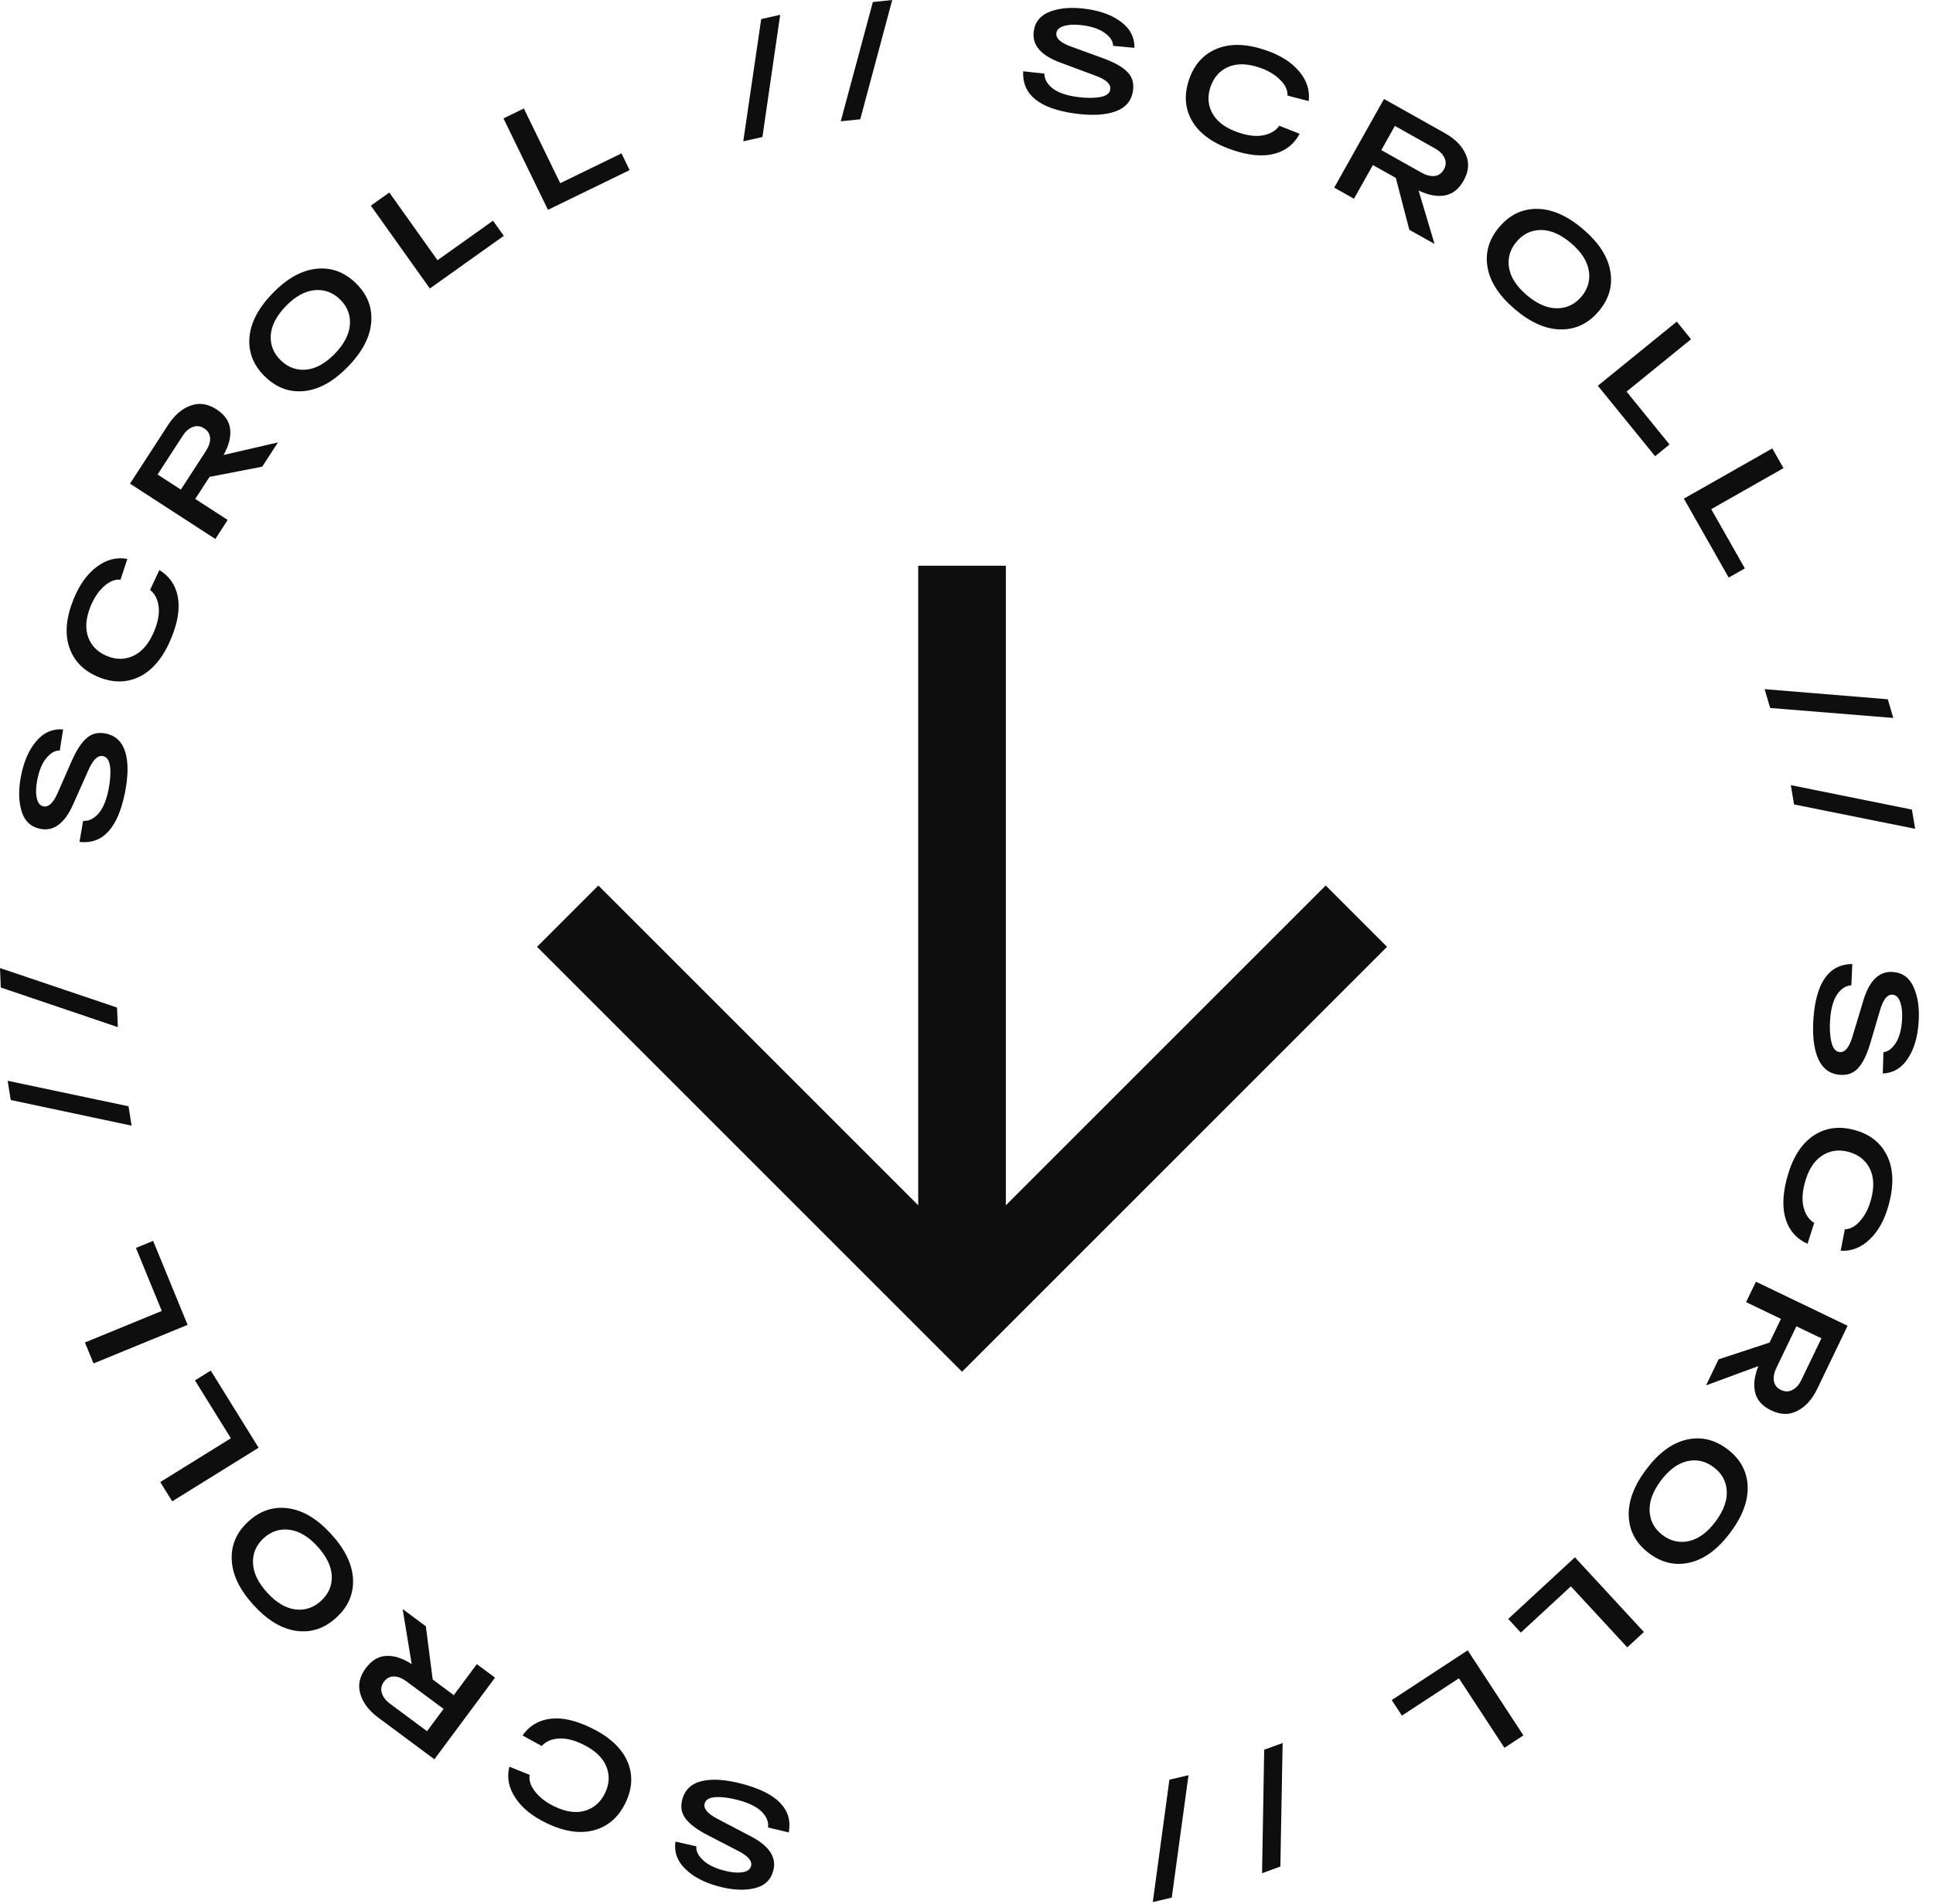
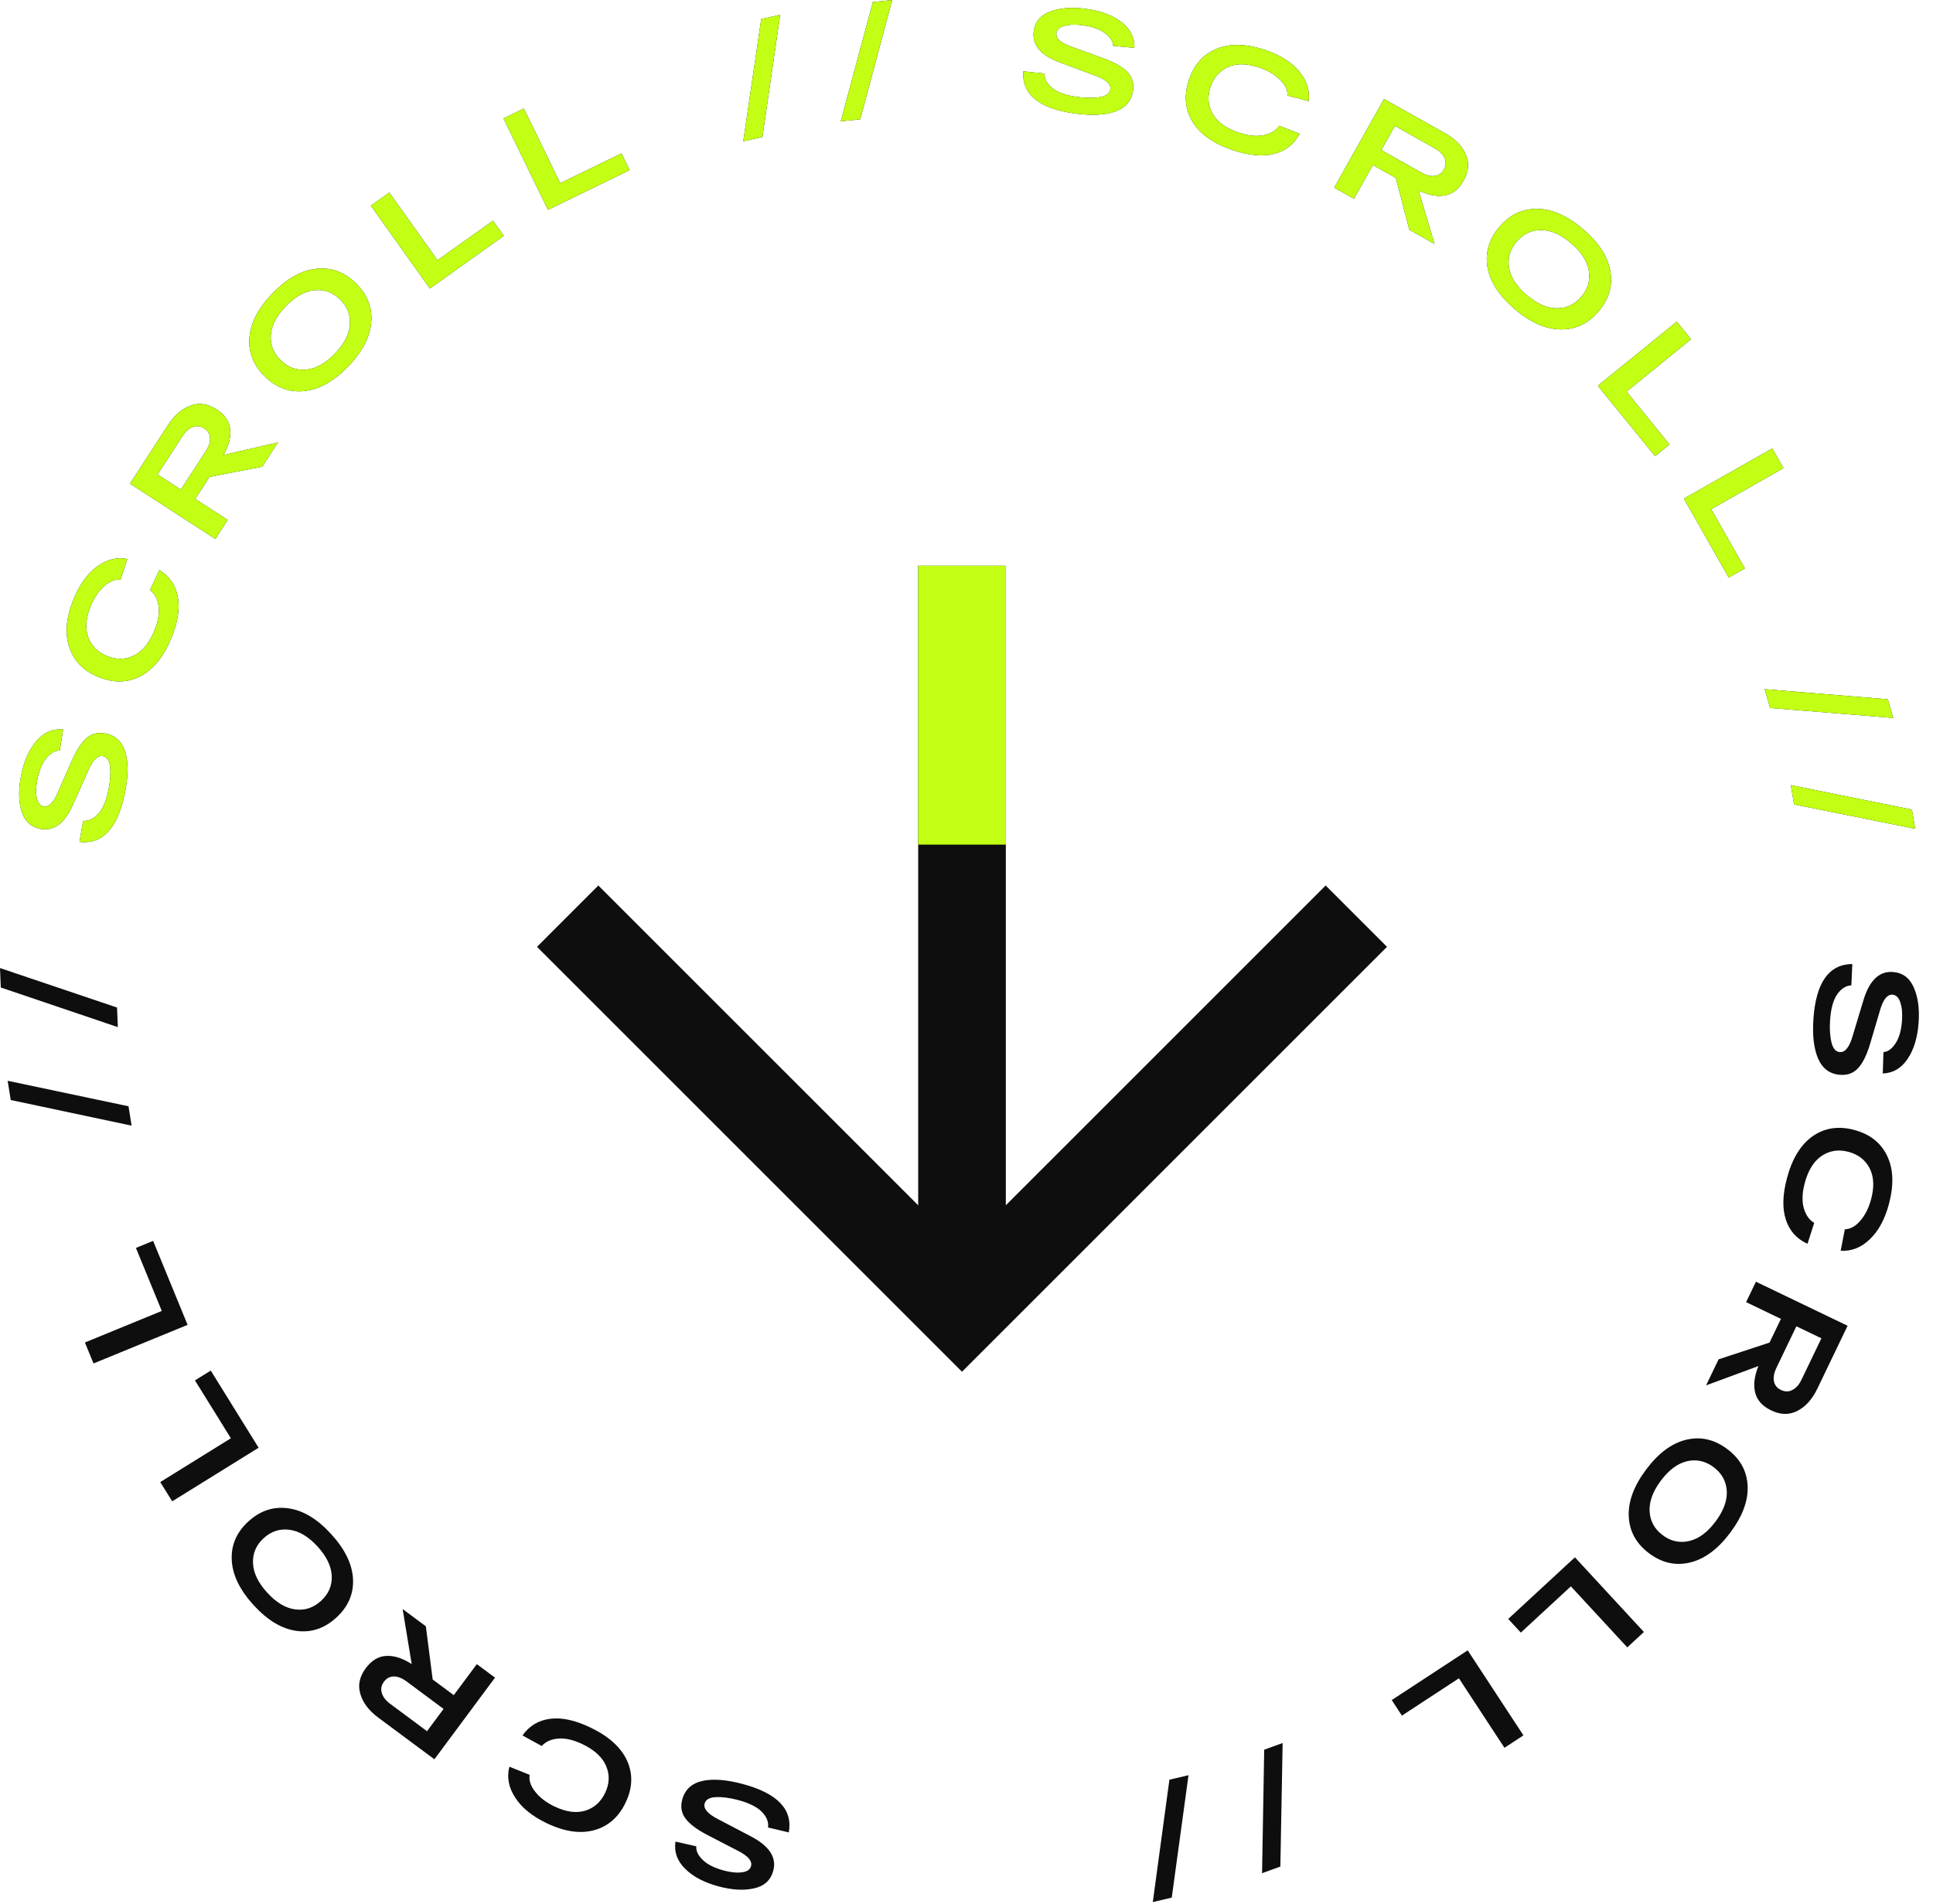
<svg xmlns="http://www.w3.org/2000/svg" width="135" height="133" viewBox="0 0 135 133" fill="none">
-   <g>
+   <path d="M53.638 127.656C53.69 127.278 53.546 126.913 53.206 126.563C52.864 126.219 52.317 125.947 51.566 125.745C50.971 125.586 50.451 125.516 50.004 125.537C49.551 125.555 49.287 125.705 49.211 125.986C49.115 126.345 49.431 126.71 50.158 127.08L52.451 128.283C53.734 128.956 54.252 129.753 54.005 130.674C53.829 131.334 53.386 131.745 52.678 131.905C51.968 132.072 51.139 132.028 50.192 131.774C49.179 131.503 48.397 131.09 47.845 130.536C47.291 129.988 47.068 129.358 47.175 128.644L48.632 128.972C48.602 129.293 48.751 129.609 49.081 129.922C49.402 130.239 49.893 130.486 50.553 130.663C51.049 130.796 51.476 130.837 51.833 130.785C52.181 130.739 52.388 130.595 52.453 130.353C52.547 130 52.247 129.646 51.55 129.292L49.401 128.18C48.675 127.803 48.168 127.422 47.879 127.037C47.589 126.658 47.512 126.213 47.648 125.704C47.834 125.011 48.3 124.579 49.046 124.408C49.784 124.242 50.725 124.312 51.868 124.618C54.305 125.271 55.379 126.399 55.089 128.003L53.638 127.656Z" fill="#0E0E0E" />
+   <path d="M37.836 121.966L36.491 121.229C36.965 120.556 37.609 120.168 38.425 120.065C39.234 119.959 40.175 120.164 41.248 120.68C42.528 121.296 43.379 122.07 43.801 123.002C44.215 123.936 44.177 124.913 43.687 125.93C43.2 126.942 42.468 127.581 41.492 127.847C40.516 128.113 39.406 127.947 38.162 127.348C37.157 126.864 36.429 126.27 35.98 125.566C35.522 124.865 35.387 124.147 35.575 123.412L36.991 123.98C36.927 124.363 37.057 124.755 37.38 125.159C37.695 125.566 38.142 125.908 38.721 126.187C39.52 126.571 40.234 126.671 40.863 126.486C41.487 126.298 41.952 125.884 42.26 125.244C42.568 124.604 42.592 123.977 42.332 123.364C42.072 122.751 41.524 122.243 40.689 121.841C40.061 121.539 39.498 121.407 38.999 121.445C38.491 121.486 38.104 121.66 37.836 121.966Z" fill="#0E0E0E" />
+   <path d="M29.741 113.603L30.218 117.318L31.692 118.413L33.301 116.246L34.572 117.19L30.338 122.893L26.419 119.983C25.762 119.495 25.345 118.945 25.168 118.333C24.98 117.723 25.107 117.121 25.546 116.529C25.954 115.981 26.436 115.694 26.993 115.67C27.541 115.647 28.128 115.838 28.753 116.244L28.12 112.399L29.741 113.603ZM29.823 120.931L30.979 119.375L28.396 117.457C28.087 117.227 27.794 117.111 27.518 117.108C27.232 117.107 26.999 117.228 26.817 117.473C26.632 117.723 26.581 117.984 26.665 118.257C26.745 118.535 26.937 118.787 27.241 119.013L29.823 120.931Z" fill="#0E0E0E" />
+   <path d="M24.655 110.315C24.702 111.352 24.31 112.248 23.48 113.004C22.65 113.76 21.721 114.066 20.693 113.922C19.666 113.778 18.669 113.176 17.704 112.115C16.738 111.055 16.232 110.006 16.185 108.97C16.133 107.928 16.523 107.03 17.353 106.274C18.183 105.518 19.114 105.214 20.147 105.363C21.174 105.507 22.171 106.109 23.136 107.17C24.101 108.23 24.608 109.279 24.655 110.315ZM20.62 112.424C21.291 112.509 21.889 112.312 22.414 111.833C22.94 111.355 23.192 110.778 23.171 110.102C23.145 109.421 22.816 108.733 22.183 108.037C21.55 107.342 20.896 106.95 20.22 106.861C19.544 106.772 18.944 106.966 18.419 107.444C17.893 107.922 17.643 108.502 17.669 109.183C17.694 109.864 18.024 110.552 18.657 111.248C19.29 111.943 19.944 112.335 20.62 112.424Z" fill="#0E0E0E" />
+   <path d="M18.062 101.13L12.027 104.874L11.192 103.529L16.124 100.469L13.616 96.425L14.719 95.741L18.062 101.13Z" fill="#0E0E0E" />
+   <path d="M13.102 92.547L6.531 95.243L5.93 93.778L11.299 91.575L9.493 87.173L10.694 86.68L13.102 92.547Z" fill="#0E0E0E" />
+   <path d="M0.749 76.84L0.535 75.497L8.976 77.278L9.191 78.631L0.749 76.84Z" fill="#0E0E0E" />
+   <path d="M0.055 68.981L0 67.622L8.174 70.381L8.229 71.749L0.055 68.981Z" fill="#0E0E0E" />
+   <path d="M5.805 57.341C6.186 57.369 6.541 57.202 6.869 56.84C7.19 56.477 7.427 55.914 7.581 55.151C7.702 54.548 7.738 54.024 7.69 53.579C7.642 53.128 7.476 52.874 7.191 52.817C6.826 52.743 6.482 53.081 6.159 53.831L5.104 56.196C4.514 57.519 3.751 58.087 2.816 57.899C2.146 57.764 1.709 57.349 1.504 56.652C1.292 55.954 1.283 55.124 1.476 54.163C1.683 53.135 2.045 52.328 2.563 51.742C3.075 51.155 3.69 50.892 4.409 50.954L4.174 52.428C3.852 52.418 3.545 52.588 3.255 52.936C2.958 53.277 2.743 53.782 2.608 54.452C2.507 54.956 2.493 55.385 2.567 55.738C2.636 56.083 2.793 56.28 3.038 56.329C3.397 56.401 3.731 56.078 4.04 55.361L5.013 53.145C5.343 52.397 5.691 51.867 6.058 51.554C6.418 51.24 6.856 51.135 7.373 51.239C8.076 51.38 8.537 51.818 8.755 52.552C8.968 53.278 8.958 54.221 8.725 55.381C8.227 57.855 7.17 58.998 5.551 58.811L5.805 57.341Z" fill="#0E0E0E" />
+   <path d="M10.48 41.209L11.131 39.82C11.833 40.25 12.261 40.869 12.415 41.676C12.572 42.477 12.428 43.429 11.98 44.532C11.447 45.849 10.729 46.748 9.826 47.228C8.919 47.7 7.942 47.724 6.896 47.3C5.855 46.878 5.171 46.188 4.844 45.231C4.516 44.274 4.612 43.156 5.13 41.877C5.549 40.842 6.096 40.078 6.77 39.585C7.441 39.083 8.149 38.903 8.894 39.045L8.417 40.493C8.031 40.454 7.647 40.609 7.265 40.957C6.879 41.297 6.566 41.765 6.324 42.361C5.992 43.182 5.937 43.901 6.162 44.517C6.389 45.127 6.832 45.566 7.49 45.833C8.148 46.1 8.775 46.084 9.371 45.785C9.966 45.486 10.438 44.907 10.786 44.048C11.048 43.403 11.144 42.832 11.075 42.337C11.001 41.833 10.803 41.457 10.48 41.209Z" fill="#0E0E0E" />
+   <path d="M18.313 32.6L14.635 33.311L13.636 34.852L15.901 36.321L15.04 37.649L9.08 33.785L11.735 29.69C12.18 29.003 12.703 28.552 13.302 28.336C13.899 28.11 14.508 28.198 15.126 28.599C15.7 28.971 16.016 29.434 16.076 29.989C16.133 30.534 15.98 31.132 15.615 31.782L19.411 30.905L18.313 32.6ZM11.005 33.147L12.632 34.201L14.381 31.502C14.591 31.178 14.688 30.879 14.674 30.603C14.657 30.318 14.521 30.093 14.265 29.927C14.004 29.758 13.74 29.724 13.473 29.825C13.2 29.922 12.961 30.13 12.755 30.448L11.005 33.147Z" fill="#0E0E0E" />
+   <path d="M21.271 27.315C20.24 27.428 19.32 27.094 18.513 26.313C17.706 25.533 17.342 24.625 17.42 23.59C17.499 22.556 18.037 21.523 19.034 20.492C20.031 19.462 21.045 18.89 22.076 18.777C23.112 18.659 24.034 18.991 24.841 19.771C25.648 20.552 26.01 21.462 25.927 22.502C25.849 23.536 25.311 24.569 24.314 25.6C23.317 26.63 22.303 27.202 21.271 27.315ZM18.91 23.422C18.869 24.097 19.103 24.682 19.614 25.176C20.124 25.669 20.716 25.884 21.39 25.82C22.068 25.752 22.734 25.38 23.388 24.704C24.041 24.028 24.391 23.35 24.437 22.67C24.483 21.99 24.251 21.403 23.741 20.909C23.23 20.415 22.636 20.203 21.958 20.271C21.279 20.34 20.613 20.712 19.96 21.388C19.306 22.064 18.956 22.742 18.91 23.422Z" fill="#0E0E0E" />
+   <path d="M30.02 20.153L25.9 14.367L27.189 13.449L30.556 18.177L34.432 15.416L35.186 16.474L30.02 20.153Z" fill="#0E0E0E" />
+   <path d="M38.27 14.657L35.163 8.271L36.586 7.578L39.126 12.797L43.405 10.715L43.973 11.883L38.27 14.657Z" fill="#0E0E0E" />
+   <path d="M53.162 1.332L54.488 1.034L53.247 9.571L51.91 9.871L53.162 1.332Z" fill="#0E0E0E" />
+   <path d="M60.961 0.141L62.313 0L60.079 8.332L58.717 8.474L60.961 0.141Z" fill="#0E0E0E" />
+   <path d="M72.942 5.141C72.939 5.523 73.127 5.866 73.51 6.17C73.892 6.468 74.469 6.669 75.24 6.774C75.85 6.856 76.375 6.859 76.816 6.783C77.263 6.707 77.506 6.525 77.545 6.236C77.595 5.868 77.236 5.546 76.468 5.271L74.041 4.368C72.682 3.863 72.067 3.138 72.196 2.193C72.287 1.516 72.674 1.053 73.357 0.804C74.04 0.549 74.867 0.487 75.839 0.619C76.878 0.76 77.707 1.07 78.324 1.55C78.943 2.023 79.244 2.62 79.228 3.342L77.742 3.201C77.731 2.879 77.542 2.584 77.176 2.316C76.817 2.042 76.299 1.859 75.622 1.767C75.113 1.698 74.684 1.712 74.337 1.808C73.997 1.898 73.81 2.067 73.776 2.315C73.727 2.677 74.07 2.99 74.806 3.254L77.079 4.084C77.847 4.366 78.398 4.68 78.733 5.026C79.07 5.365 79.202 5.796 79.131 6.318C79.035 7.029 78.627 7.516 77.909 7.781C77.198 8.039 76.256 8.089 75.083 7.93C72.583 7.591 71.375 6.608 71.459 4.981L72.942 5.141Z" fill="#0E0E0E" />
+   <path d="M89.338 8.783L90.766 9.344C90.381 10.071 89.791 10.538 88.995 10.743C88.206 10.951 87.247 10.867 86.117 10.491C84.769 10.042 83.827 9.382 83.29 8.511C82.761 7.637 82.675 6.663 83.032 5.592C83.387 4.526 84.032 3.8 84.967 3.412C85.901 3.025 87.023 3.049 88.333 3.485C89.391 3.838 90.188 4.335 90.723 4.977C91.267 5.614 91.492 6.309 91.398 7.062L89.922 6.678C89.936 6.29 89.758 5.917 89.385 5.558C89.022 5.194 88.535 4.911 87.925 4.708C87.085 4.428 86.364 4.42 85.763 4.683C85.168 4.948 84.759 5.418 84.534 6.092C84.31 6.766 84.365 7.39 84.701 7.966C85.037 8.541 85.645 8.975 86.524 9.268C87.185 9.488 87.761 9.548 88.251 9.447C88.749 9.342 89.112 9.121 89.338 8.783Z" fill="#0E0E0E" />
+   <path d="M98.427 16.053L97.484 12.428L95.882 11.529L94.561 13.882L93.181 13.107L96.658 6.914L100.914 9.303C101.628 9.704 102.111 10.197 102.365 10.781C102.628 11.363 102.579 11.976 102.218 12.619C101.883 13.214 101.441 13.56 100.891 13.655C100.351 13.747 99.745 13.631 99.073 13.308L100.188 17.041L98.427 16.053ZM97.418 8.795L96.469 10.485L99.273 12.059C99.609 12.248 99.915 12.326 100.189 12.294C100.472 12.259 100.688 12.109 100.837 11.844C100.99 11.572 101.007 11.307 100.889 11.047C100.775 10.781 100.552 10.555 100.222 10.37L97.418 8.795Z" fill="#0E0E0E" />
+   <path d="M103.889 18.67C103.711 17.648 103.986 16.709 104.714 15.854C105.442 14.999 106.324 14.578 107.362 14.59C108.399 14.603 109.464 15.074 110.556 16.004C111.648 16.933 112.283 17.909 112.461 18.931C112.645 19.958 112.372 20.899 111.644 21.754C110.916 22.609 110.031 23.028 108.989 23.011C107.951 22.998 106.886 22.527 105.794 21.597C104.702 20.668 104.067 19.692 103.889 18.67ZM107.625 16.066C106.948 16.068 106.38 16.339 105.919 16.88C105.459 17.421 105.282 18.025 105.388 18.693C105.5 19.366 105.914 20.007 106.63 20.616C107.346 21.226 108.044 21.532 108.726 21.535C109.408 21.538 109.979 21.268 110.439 20.728C110.899 20.187 111.074 19.58 110.962 18.908C110.851 18.235 110.437 17.594 109.721 16.985C109.005 16.375 108.306 16.069 107.625 16.066Z" fill="#0E0E0E" />
+   <path d="M111.592 26.946L117.105 22.467L118.103 23.696L113.598 27.356L116.599 31.049L115.591 31.868L111.592 26.946Z" fill="#0E0E0E" />
+   <path d="M117.6 34.831L123.777 31.325L124.558 32.701L119.511 35.567L121.861 39.705L120.732 40.346L117.6 34.831Z" fill="#0E0E0E" />
+   <path d="M131.844 48.847L132.226 50.151L123.627 49.455L123.242 48.14L131.844 48.847Z" fill="#0E0E0E" />
+   <path d="M133.528 56.554L133.754 57.895L125.297 56.194L125.069 54.844L133.528 56.554Z" fill="#0E0E0E" />
+   <path d="M129.298 68.829C128.917 68.85 128.587 69.06 128.307 69.46C128.034 69.862 127.87 70.45 127.815 71.226C127.771 71.84 127.801 72.364 127.906 72.799C128.01 73.24 128.207 73.472 128.497 73.492C128.868 73.519 129.167 73.14 129.392 72.356L130.139 69.876C130.557 68.489 131.242 67.829 132.193 67.897C132.874 67.945 133.361 68.302 133.652 68.968C133.951 69.633 134.065 70.455 133.995 71.433C133.92 72.479 133.663 73.326 133.224 73.972C132.791 74.62 132.214 74.958 131.493 74.988L131.539 73.496C131.86 73.465 132.142 73.258 132.387 72.875C132.637 72.499 132.787 71.971 132.836 71.29C132.872 70.777 132.831 70.35 132.713 70.009C132.602 69.676 132.421 69.5 132.171 69.482C131.807 69.456 131.516 69.819 131.3 70.57L130.615 72.891C130.383 73.674 130.105 74.245 129.781 74.601C129.464 74.958 129.042 75.118 128.516 75.081C127.801 75.029 127.289 74.654 126.979 73.954C126.676 73.26 126.567 72.323 126.651 71.143C126.831 68.626 127.735 67.358 129.364 67.339L129.298 68.829Z" fill="#0E0E0E" />
+   <path d="M126.705 85.423L126.235 86.884C125.485 86.546 124.982 85.986 124.726 85.205C124.469 84.431 124.492 83.468 124.796 82.317C125.158 80.943 125.757 79.961 126.592 79.37C127.431 78.787 128.397 78.639 129.489 78.927C130.575 79.214 131.341 79.811 131.787 80.719C132.233 81.628 132.28 82.749 131.928 84.083C131.643 85.162 131.197 85.989 130.591 86.564C129.989 87.147 129.31 87.415 128.552 87.369L128.843 85.872C129.23 85.862 129.591 85.66 129.926 85.266C130.266 84.879 130.518 84.376 130.682 83.754C130.908 82.898 130.87 82.178 130.569 81.595C130.267 81.018 129.772 80.639 129.085 80.458C128.399 80.277 127.779 80.372 127.226 80.744C126.673 81.116 126.278 81.75 126.042 82.646C125.864 83.319 125.841 83.897 125.973 84.38C126.109 84.871 126.353 85.218 126.705 85.423Z" fill="#0E0E0E" />
+   <path d="M120.026 94.955L123.584 93.784L124.38 92.129L121.947 90.959L122.633 89.532L129.035 92.61L126.92 97.009C126.565 97.746 126.104 98.26 125.537 98.55C124.973 98.85 124.358 98.84 123.694 98.52C123.078 98.224 122.706 97.805 122.576 97.262C122.45 96.729 122.527 96.116 122.806 95.425L119.151 96.775L120.026 94.955ZM127.206 93.487L125.459 92.647L124.065 95.546C123.898 95.894 123.84 96.203 123.889 96.475C123.942 96.755 124.105 96.962 124.38 97.093C124.66 97.228 124.926 97.229 125.179 97.095C125.437 96.964 125.648 96.727 125.812 96.386L127.206 93.487Z" fill="#0E0E0E" />
+   <path d="M117.761 100.572C118.77 100.33 119.724 100.545 120.624 101.217C121.523 101.889 122 102.743 122.053 103.779C122.106 104.815 121.704 105.908 120.845 107.057C119.987 108.205 119.053 108.901 118.044 109.144C117.032 109.392 116.075 109.18 115.176 108.508C114.276 107.835 113.802 106.979 113.753 105.937C113.7 104.901 114.102 103.808 114.96 102.659C115.819 101.511 116.752 100.815 117.761 100.572ZM120.597 104.135C120.552 103.46 120.245 102.91 119.676 102.485C119.107 102.06 118.493 101.921 117.833 102.07C117.169 102.224 116.556 102.678 115.993 103.431C115.43 104.184 115.169 104.901 115.209 105.581C115.25 106.262 115.554 106.814 116.123 107.24C116.692 107.665 117.309 107.8 117.973 107.646C118.637 107.492 119.25 107.039 119.813 106.285C120.376 105.532 120.637 104.815 120.597 104.135Z" fill="#0E0E0E" />
+   <path d="M109.991 108.785L114.81 114.002L113.648 115.076L109.709 110.813L106.214 114.043L105.333 113.089L109.991 108.785Z" fill="#0E0E0E" />
+   <path d="M102.503 115.282L106.395 121.223L105.07 122.091L101.89 117.236L97.909 119.843L97.198 118.757L102.503 115.282Z" fill="#0E0E0E" />
+   <path d="M89.42 130.386L88.142 130.85L88.291 122.225L89.579 121.757L89.42 130.386Z" fill="#0E0E0E" />
+   <path d="M81.835 132.556L80.511 132.867L81.671 124.319L83.005 124.005L81.835 132.556Z" fill="#0E0E0E" />
+   <mask id="mask0_347_2" style="mask-type:alpha" maskUnits="userSpaceOnUse" x="0" y="0" width="135" height="133">
    <path d="M53.638 127.656C53.69 127.278 53.546 126.913 53.206 126.563C52.864 126.219 52.317 125.947 51.566 125.745C50.971 125.586 50.451 125.516 50.004 125.537C49.551 125.555 49.287 125.705 49.211 125.986C49.115 126.345 49.431 126.71 50.158 127.08L52.451 128.283C53.734 128.956 54.252 129.753 54.005 130.674C53.829 131.334 53.386 131.745 52.678 131.905C51.968 132.072 51.139 132.028 50.192 131.774C49.179 131.503 48.397 131.09 47.845 130.536C47.291 129.988 47.068 129.358 47.175 128.644L48.632 128.972C48.602 129.293 48.751 129.609 49.081 129.922C49.402 130.239 49.893 130.486 50.553 130.663C51.049 130.796 51.476 130.837 51.833 130.785C52.181 130.739 52.388 130.595 52.453 130.353C52.547 130 52.247 129.646 51.55 129.292L49.401 128.18C48.675 127.803 48.168 127.422 47.879 127.037C47.589 126.658 47.512 126.213 47.648 125.704C47.834 125.011 48.3 124.579 49.046 124.408C49.784 124.242 50.725 124.312 51.868 124.618C54.305 125.271 55.379 126.399 55.089 128.003L53.638 127.656Z" fill="#0E0E0E" />
    <path d="M37.836 121.966L36.491 121.229C36.965 120.556 37.609 120.168 38.425 120.065C39.234 119.959 40.175 120.164 41.248 120.68C42.528 121.296 43.379 122.07 43.801 123.002C44.215 123.936 44.177 124.913 43.687 125.93C43.2 126.942 42.468 127.581 41.492 127.847C40.516 128.113 39.406 127.947 38.162 127.348C37.157 126.864 36.429 126.27 35.98 125.566C35.522 124.865 35.387 124.147 35.575 123.412L36.991 123.98C36.927 124.363 37.057 124.755 37.38 125.159C37.695 125.566 38.142 125.908 38.721 126.187C39.52 126.571 40.234 126.671 40.863 126.486C41.487 126.298 41.952 125.884 42.26 125.244C42.568 124.604 42.592 123.977 42.332 123.364C42.072 122.751 41.524 122.243 40.689 121.841C40.061 121.539 39.498 121.407 38.999 121.445C38.491 121.486 38.104 121.66 37.836 121.966Z" fill="#0E0E0E" />
    <path d="M29.741 113.603L30.218 117.318L31.692 118.413L33.301 116.246L34.572 117.19L30.338 122.893L26.419 119.983C25.762 119.495 25.345 118.945 25.168 118.333C24.98 117.723 25.107 117.121 25.546 116.529C25.954 115.981 26.436 115.694 26.993 115.67C27.541 115.647 28.128 115.838 28.753 116.244L28.12 112.399L29.741 113.603ZM29.823 120.931L30.979 119.375L28.396 117.457C28.087 117.227 27.794 117.111 27.518 117.108C27.232 117.107 26.999 117.228 26.817 117.473C26.632 117.723 26.581 117.984 26.665 118.257C26.745 118.535 26.937 118.787 27.241 119.013L29.823 120.931Z" fill="#0E0E0E" />
    <path d="M24.655 110.315C24.702 111.352 24.31 112.248 23.48 113.004C22.65 113.76 21.721 114.066 20.693 113.922C19.666 113.778 18.669 113.176 17.704 112.115C16.738 111.055 16.232 110.006 16.185 108.97C16.133 107.928 16.523 107.03 17.353 106.274C18.183 105.518 19.114 105.214 20.147 105.363C21.174 105.507 22.171 106.109 23.136 107.17C24.101 108.23 24.608 109.279 24.655 110.315ZM20.62 112.424C21.291 112.509 21.889 112.312 22.414 111.833C22.94 111.355 23.192 110.778 23.171 110.102C23.145 109.421 22.816 108.733 22.183 108.037C21.55 107.342 20.896 106.95 20.22 106.861C19.544 106.772 18.944 106.966 18.419 107.444C17.893 107.922 17.643 108.502 17.669 109.183C17.694 109.864 18.024 110.552 18.657 111.248C19.29 111.943 19.944 112.335 20.62 112.424Z" fill="#0E0E0E" />
    <path d="M18.062 101.13L12.027 104.874L11.192 103.529L16.124 100.469L13.616 96.425L14.719 95.741L18.062 101.13Z" fill="#0E0E0E" />
    <path d="M13.102 92.547L6.531 95.243L5.93 93.778L11.299 91.575L9.493 87.173L10.694 86.68L13.102 92.547Z" fill="#0E0E0E" />
    <path d="M0.749 76.84L0.535 75.497L8.976 77.278L9.191 78.631L0.749 76.84Z" fill="#0E0E0E" />
    <path d="M0.055 68.981L0 67.622L8.174 70.381L8.229 71.749L0.055 68.981Z" fill="#0E0E0E" />
    <path d="M5.805 57.341C6.186 57.369 6.541 57.202 6.869 56.84C7.19 56.477 7.427 55.914 7.581 55.151C7.702 54.548 7.738 54.024 7.69 53.579C7.642 53.128 7.476 52.874 7.191 52.817C6.826 52.743 6.482 53.081 6.159 53.831L5.104 56.196C4.514 57.519 3.751 58.087 2.816 57.899C2.146 57.764 1.709 57.349 1.504 56.652C1.292 55.954 1.283 55.124 1.476 54.163C1.683 53.135 2.045 52.328 2.563 51.742C3.075 51.155 3.69 50.892 4.409 50.954L4.174 52.428C3.852 52.418 3.545 52.588 3.255 52.936C2.958 53.277 2.743 53.782 2.608 54.452C2.507 54.956 2.493 55.385 2.567 55.738C2.636 56.083 2.793 56.28 3.038 56.329C3.397 56.401 3.731 56.078 4.04 55.361L5.013 53.145C5.343 52.397 5.691 51.867 6.058 51.554C6.418 51.24 6.856 51.135 7.373 51.239C8.076 51.38 8.537 51.818 8.755 52.552C8.968 53.278 8.958 54.221 8.725 55.381C8.227 57.855 7.17 58.998 5.551 58.811L5.805 57.341Z" fill="#0E0E0E" />
    <path d="M10.48 41.209L11.131 39.82C11.833 40.25 12.261 40.869 12.415 41.676C12.572 42.477 12.428 43.429 11.98 44.532C11.447 45.849 10.729 46.748 9.826 47.228C8.919 47.7 7.942 47.724 6.896 47.3C5.855 46.878 5.171 46.188 4.844 45.231C4.516 44.274 4.612 43.156 5.13 41.877C5.549 40.842 6.096 40.078 6.77 39.585C7.441 39.083 8.149 38.903 8.894 39.045L8.417 40.493C8.031 40.454 7.647 40.609 7.265 40.957C6.879 41.297 6.566 41.765 6.324 42.361C5.992 43.182 5.937 43.901 6.162 44.517C6.389 45.127 6.832 45.566 7.49 45.833C8.148 46.1 8.775 46.084 9.371 45.785C9.966 45.486 10.438 44.907 10.786 44.048C11.048 43.403 11.144 42.832 11.075 42.337C11.001 41.833 10.803 41.457 10.48 41.209Z" fill="#0E0E0E" />
    <path d="M18.313 32.6L14.635 33.311L13.636 34.852L15.901 36.321L15.04 37.649L9.08 33.785L11.735 29.69C12.18 29.003 12.703 28.552 13.302 28.336C13.899 28.11 14.508 28.198 15.126 28.599C15.7 28.971 16.016 29.434 16.076 29.989C16.133 30.534 15.98 31.132 15.615 31.782L19.411 30.905L18.313 32.6ZM11.005 33.147L12.632 34.201L14.381 31.502C14.591 31.178 14.688 30.879 14.674 30.603C14.657 30.318 14.521 30.093 14.265 29.927C14.004 29.758 13.74 29.724 13.473 29.825C13.2 29.922 12.961 30.13 12.755 30.448L11.005 33.147Z" fill="#0E0E0E" />
    <path d="M21.271 27.315C20.24 27.428 19.32 27.094 18.513 26.313C17.706 25.533 17.342 24.625 17.42 23.59C17.499 22.556 18.037 21.523 19.034 20.492C20.031 19.462 21.045 18.89 22.076 18.777C23.112 18.659 24.034 18.991 24.841 19.771C25.648 20.552 26.01 21.462 25.927 22.502C25.849 23.536 25.311 24.569 24.314 25.6C23.317 26.63 22.303 27.202 21.271 27.315ZM18.91 23.422C18.869 24.097 19.103 24.682 19.614 25.176C20.124 25.669 20.716 25.884 21.39 25.82C22.068 25.752 22.734 25.38 23.388 24.704C24.041 24.028 24.391 23.35 24.437 22.67C24.483 21.99 24.251 21.403 23.741 20.909C23.23 20.415 22.636 20.203 21.958 20.271C21.279 20.34 20.613 20.712 19.96 21.388C19.306 22.064 18.956 22.742 18.91 23.422Z" fill="#0E0E0E" />
    <path d="M30.02 20.153L25.9 14.367L27.189 13.449L30.556 18.177L34.432 15.416L35.186 16.474L30.02 20.153Z" fill="#0E0E0E" />
    <path d="M38.27 14.657L35.163 8.271L36.586 7.578L39.126 12.797L43.405 10.715L43.973 11.883L38.27 14.657Z" fill="#0E0E0E" />
    <path d="M53.162 1.332L54.488 1.034L53.247 9.571L51.91 9.871L53.162 1.332Z" fill="#0E0E0E" />
    <path d="M60.961 0.141L62.313 0L60.079 8.332L58.717 8.474L60.961 0.141Z" fill="#0E0E0E" />
    <path d="M72.942 5.141C72.939 5.523 73.127 5.866 73.51 6.17C73.892 6.468 74.469 6.669 75.24 6.774C75.85 6.856 76.375 6.859 76.816 6.783C77.263 6.707 77.506 6.525 77.545 6.236C77.595 5.868 77.236 5.546 76.468 5.271L74.041 4.368C72.682 3.863 72.067 3.138 72.196 2.193C72.287 1.516 72.674 1.053 73.357 0.804C74.04 0.549 74.867 0.487 75.839 0.619C76.878 0.76 77.707 1.07 78.324 1.55C78.943 2.023 79.244 2.62 79.228 3.342L77.742 3.201C77.731 2.879 77.542 2.584 77.176 2.316C76.817 2.042 76.299 1.859 75.622 1.767C75.113 1.698 74.684 1.712 74.337 1.808C73.997 1.898 73.81 2.067 73.776 2.315C73.727 2.677 74.07 2.99 74.806 3.254L77.079 4.084C77.847 4.366 78.398 4.68 78.733 5.026C79.07 5.365 79.202 5.796 79.131 6.318C79.035 7.029 78.627 7.516 77.909 7.781C77.198 8.039 76.256 8.089 75.083 7.93C72.583 7.591 71.375 6.608 71.459 4.981L72.942 5.141Z" fill="#0E0E0E" />
    <path d="M89.338 8.783L90.766 9.344C90.381 10.071 89.791 10.538 88.995 10.743C88.206 10.951 87.247 10.867 86.117 10.491C84.769 10.042 83.827 9.382 83.29 8.511C82.761 7.637 82.675 6.663 83.032 5.592C83.387 4.526 84.032 3.8 84.967 3.412C85.901 3.025 87.023 3.049 88.333 3.485C89.391 3.838 90.188 4.335 90.723 4.977C91.267 5.614 91.492 6.309 91.398 7.062L89.922 6.678C89.936 6.29 89.758 5.917 89.385 5.558C89.022 5.194 88.535 4.911 87.925 4.708C87.085 4.428 86.364 4.42 85.763 4.683C85.168 4.948 84.759 5.418 84.534 6.092C84.31 6.766 84.365 7.39 84.701 7.966C85.037 8.541 85.645 8.975 86.524 9.268C87.185 9.488 87.761 9.548 88.251 9.447C88.749 9.342 89.112 9.121 89.338 8.783Z" fill="#0E0E0E" />
    <path d="M98.427 16.053L97.484 12.428L95.882 11.529L94.561 13.882L93.181 13.107L96.658 6.914L100.914 9.303C101.628 9.704 102.111 10.197 102.365 10.781C102.628 11.363 102.579 11.976 102.218 12.619C101.883 13.214 101.441 13.56 100.891 13.655C100.351 13.747 99.745 13.631 99.073 13.308L100.188 17.041L98.427 16.053ZM97.418 8.795L96.469 10.485L99.273 12.059C99.609 12.248 99.915 12.326 100.189 12.294C100.472 12.259 100.688 12.109 100.837 11.844C100.99 11.572 101.007 11.307 100.889 11.047C100.775 10.781 100.552 10.555 100.222 10.37L97.418 8.795Z" fill="#0E0E0E" />
    <path d="M103.889 18.67C103.711 17.648 103.986 16.709 104.714 15.854C105.442 14.999 106.324 14.578 107.362 14.59C108.399 14.603 109.464 15.074 110.556 16.004C111.648 16.933 112.283 17.909 112.461 18.931C112.645 19.958 112.372 20.899 111.644 21.754C110.916 22.609 110.031 23.028 108.989 23.011C107.951 22.998 106.886 22.527 105.794 21.597C104.702 20.668 104.067 19.692 103.889 18.67ZM107.625 16.066C106.948 16.068 106.38 16.339 105.919 16.88C105.459 17.421 105.282 18.025 105.388 18.693C105.5 19.366 105.914 20.007 106.63 20.616C107.346 21.226 108.044 21.532 108.726 21.535C109.408 21.538 109.979 21.268 110.439 20.728C110.899 20.187 111.074 19.58 110.962 18.908C110.851 18.235 110.437 17.594 109.721 16.985C109.005 16.375 108.306 16.069 107.625 16.066Z" fill="#0E0E0E" />
    <path d="M111.592 26.946L117.105 22.467L118.103 23.696L113.598 27.356L116.599 31.049L115.591 31.868L111.592 26.946Z" fill="#0E0E0E" />
    <path d="M117.6 34.831L123.777 31.325L124.558 32.701L119.511 35.567L121.861 39.705L120.732 40.346L117.6 34.831Z" fill="#0E0E0E" />
    <path d="M131.844 48.847L132.226 50.151L123.627 49.455L123.242 48.14L131.844 48.847Z" fill="#0E0E0E" />
    <path d="M133.528 56.554L133.754 57.895L125.297 56.194L125.069 54.844L133.528 56.554Z" fill="#0E0E0E" />
    <path d="M129.298 68.829C128.917 68.85 128.587 69.06 128.307 69.46C128.034 69.862 127.87 70.45 127.815 71.226C127.771 71.84 127.801 72.364 127.906 72.799C128.01 73.24 128.207 73.472 128.497 73.492C128.868 73.519 129.167 73.14 129.392 72.356L130.139 69.876C130.557 68.489 131.242 67.829 132.193 67.897C132.874 67.945 133.361 68.302 133.652 68.968C133.951 69.633 134.065 70.455 133.995 71.433C133.92 72.479 133.663 73.326 133.224 73.972C132.791 74.62 132.214 74.958 131.493 74.988L131.539 73.496C131.86 73.465 132.142 73.258 132.387 72.875C132.637 72.499 132.787 71.971 132.836 71.29C132.872 70.777 132.831 70.35 132.713 70.009C132.602 69.676 132.421 69.5 132.171 69.482C131.807 69.456 131.516 69.819 131.3 70.57L130.615 72.891C130.383 73.674 130.105 74.245 129.781 74.601C129.464 74.958 129.042 75.118 128.516 75.081C127.801 75.029 127.289 74.654 126.979 73.954C126.676 73.26 126.567 72.323 126.651 71.143C126.831 68.626 127.735 67.358 129.364 67.339L129.298 68.829Z" fill="#0E0E0E" />
    <path d="M126.705 85.423L126.235 86.884C125.485 86.546 124.982 85.986 124.726 85.205C124.469 84.431 124.492 83.468 124.796 82.317C125.158 80.943 125.757 79.961 126.592 79.37C127.431 78.787 128.397 78.639 129.489 78.927C130.575 79.214 131.341 79.811 131.787 80.719C132.233 81.628 132.28 82.749 131.928 84.083C131.643 85.162 131.197 85.989 130.591 86.564C129.989 87.147 129.31 87.415 128.552 87.369L128.843 85.872C129.23 85.862 129.591 85.66 129.926 85.266C130.266 84.879 130.518 84.376 130.682 83.754C130.908 82.898 130.87 82.178 130.569 81.595C130.267 81.018 129.772 80.639 129.085 80.458C128.399 80.277 127.779 80.372 127.226 80.744C126.673 81.116 126.278 81.75 126.042 82.646C125.864 83.319 125.841 83.897 125.973 84.38C126.109 84.871 126.353 85.218 126.705 85.423Z" fill="#0E0E0E" />
    <path d="M120.026 94.955L123.584 93.784L124.38 92.129L121.947 90.959L122.633 89.532L129.035 92.61L126.92 97.009C126.565 97.746 126.104 98.26 125.537 98.55C124.973 98.85 124.358 98.84 123.694 98.52C123.078 98.224 122.706 97.805 122.576 97.262C122.45 96.729 122.527 96.116 122.806 95.425L119.151 96.775L120.026 94.955ZM127.206 93.487L125.459 92.647L124.065 95.546C123.898 95.894 123.84 96.203 123.889 96.475C123.942 96.755 124.105 96.962 124.38 97.093C124.66 97.228 124.926 97.229 125.179 97.095C125.437 96.964 125.648 96.727 125.812 96.386L127.206 93.487Z" fill="#0E0E0E" />
    <path d="M117.761 100.572C118.77 100.33 119.724 100.545 120.624 101.217C121.523 101.889 122 102.743 122.053 103.779C122.106 104.815 121.704 105.908 120.845 107.057C119.987 108.205 119.053 108.901 118.044 109.144C117.032 109.392 116.075 109.18 115.176 108.508C114.276 107.835 113.802 106.979 113.753 105.937C113.7 104.901 114.102 103.808 114.96 102.659C115.819 101.511 116.752 100.815 117.761 100.572ZM120.597 104.135C120.552 103.46 120.245 102.91 119.676 102.485C119.107 102.06 118.493 101.921 117.833 102.07C117.169 102.224 116.556 102.678 115.993 103.431C115.43 104.184 115.169 104.901 115.209 105.581C115.25 106.262 115.554 106.814 116.123 107.24C116.692 107.665 117.309 107.8 117.973 107.646C118.637 107.492 119.25 107.039 119.813 106.285C120.376 105.532 120.637 104.815 120.597 104.135Z" fill="#0E0E0E" />
    <path d="M109.991 108.785L114.81 114.002L113.648 115.076L109.709 110.813L106.214 114.043L105.333 113.089L109.991 108.785Z" fill="#0E0E0E" />
    <path d="M102.503 115.282L106.395 121.223L105.07 122.091L101.89 117.236L97.909 119.843L97.198 118.757L102.503 115.282Z" fill="#0E0E0E" />
    <path d="M89.42 130.386L88.142 130.85L88.291 122.225L89.579 121.757L89.42 130.386Z" fill="#0E0E0E" />
    <path d="M81.835 132.556L80.511 132.867L81.671 124.319L83.005 124.005L81.835 132.556Z" fill="#0E0E0E" />
+   </mask>
+   <g mask="url(#mask0_347_2)">
+     <rect x="-7" width="149" height="59" fill="#C2FF14" />
  </g>
-   <path d="M37.506 66.14L41.79 61.856L67.188 87.254L92.586 61.856L96.87 66.14L67.188 95.822L37.506 66.14Z" fill="#0E0E0E" />
-   <path d="M70.248 39.518L70.248 91.538H64.128L64.128 39.518L70.248 39.518Z" fill="#0E0E0E" />
+   <path d="M37.504 66.14L41.788 61.856L67.186 87.254L92.584 61.856L96.868 66.14L67.186 95.822L37.504 66.14Z" fill="#0E0E0E" />
+   <path d="M70.246 39.518L70.246 91.538H64.126L64.126 39.518L70.246 39.518Z" fill="#0E0E0E" />
+   <mask id="mask1_347_2" style="mask-type:alpha" maskUnits="userSpaceOnUse" x="37" y="39" width="60" height="57">
+     <path d="M37.506 66.14L41.79 61.856L67.188 87.254L92.586 61.856L96.87 66.14L67.188 95.822L37.506 66.14Z" fill="#0E0E0E" />
+     <path d="M70.248 39.518L70.248 91.538H64.128L64.128 39.518L70.248 39.518Z" fill="#0E0E0E" />
+   </mask>
+   <g mask="url(#mask1_347_2)">
+     <rect x="-7" width="149" height="59" fill="#C2FF14" />
+   </g>
</svg>
